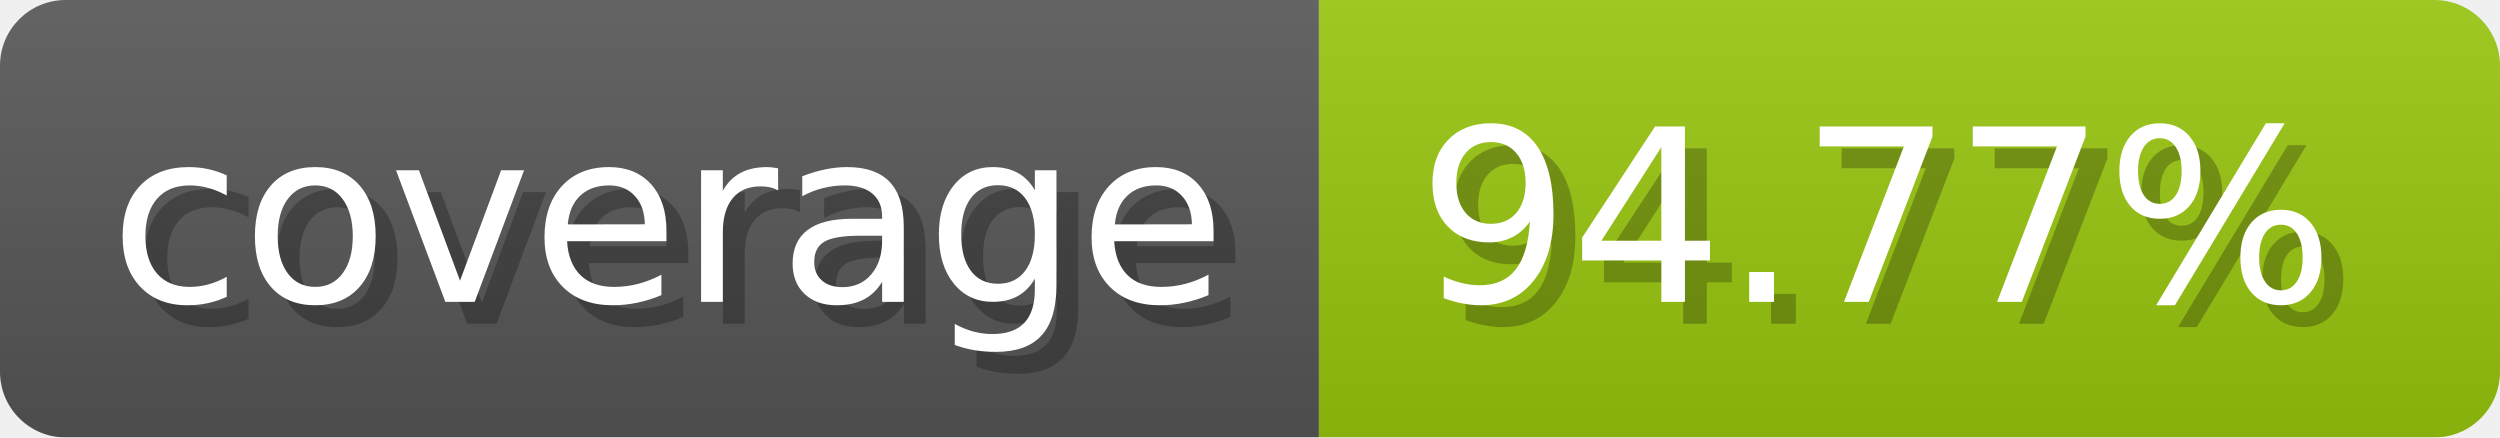
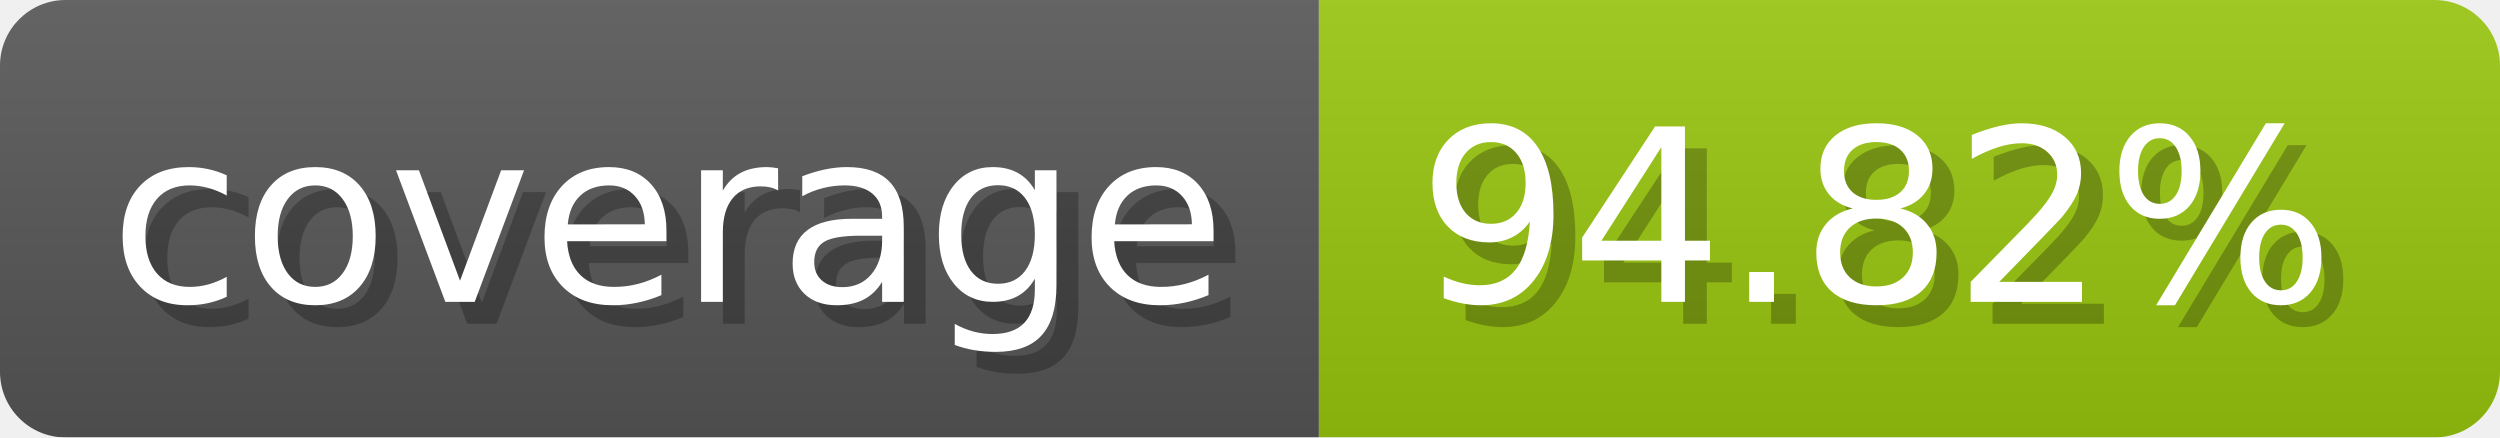
- <svg xmlns="http://www.w3.org/2000/svg" width="114.3" height="20" viewBox="0 0 1143 200" role="img" aria-label="coverage: 94.77%">
-   <linearGradient id="eeVcV" x2="0" y2="100%">
+ <svg xmlns="http://www.w3.org/2000/svg" width="114.3" height="20" viewBox="0 0 1143 200" role="img" aria-label="coverage: 94.82%">
+   <linearGradient id="jYHan" x2="0" y2="100%">
    <stop offset="0" stop-opacity=".1" stop-color="#EEE" />
    <stop offset="1" stop-opacity=".1" />
  </linearGradient>
-   <mask id="cOPNo">
+   <mask id="DUSUD">
    <rect width="1143" height="200" rx="30" fill="#FFF" />
  </mask>
-   <g mask="url(#cOPNo)">
+   <g mask="url(#DUSUD)">
    <rect width="603" height="200" fill="#555" />
    <rect width="540" height="200" fill="#97c40f" x="603" />
-     <rect width="1143" height="200" fill="url(#eeVcV)" />
+     <rect width="1143" height="200" fill="url(#jYHan)" />
  </g>
  <g aria-hidden="true" fill="#fff" text-anchor="start" font-family="Verdana,DejaVu Sans,sans-serif" font-size="110">
    <text x="60" y="148" textLength="503" fill="#000" opacity="0.25">coverage</text>
    <text x="50" y="138" textLength="503">coverage</text>
-     <text x="658" y="148" textLength="440" fill="#000" opacity="0.25">94.77%</text>
-     <text x="648" y="138" textLength="440">94.77%</text>
+     <text x="658" y="148" textLength="440" fill="#000" opacity="0.25">94.82%</text>
+     <text x="648" y="138" textLength="440">94.82%</text>
  </g>
</svg>
